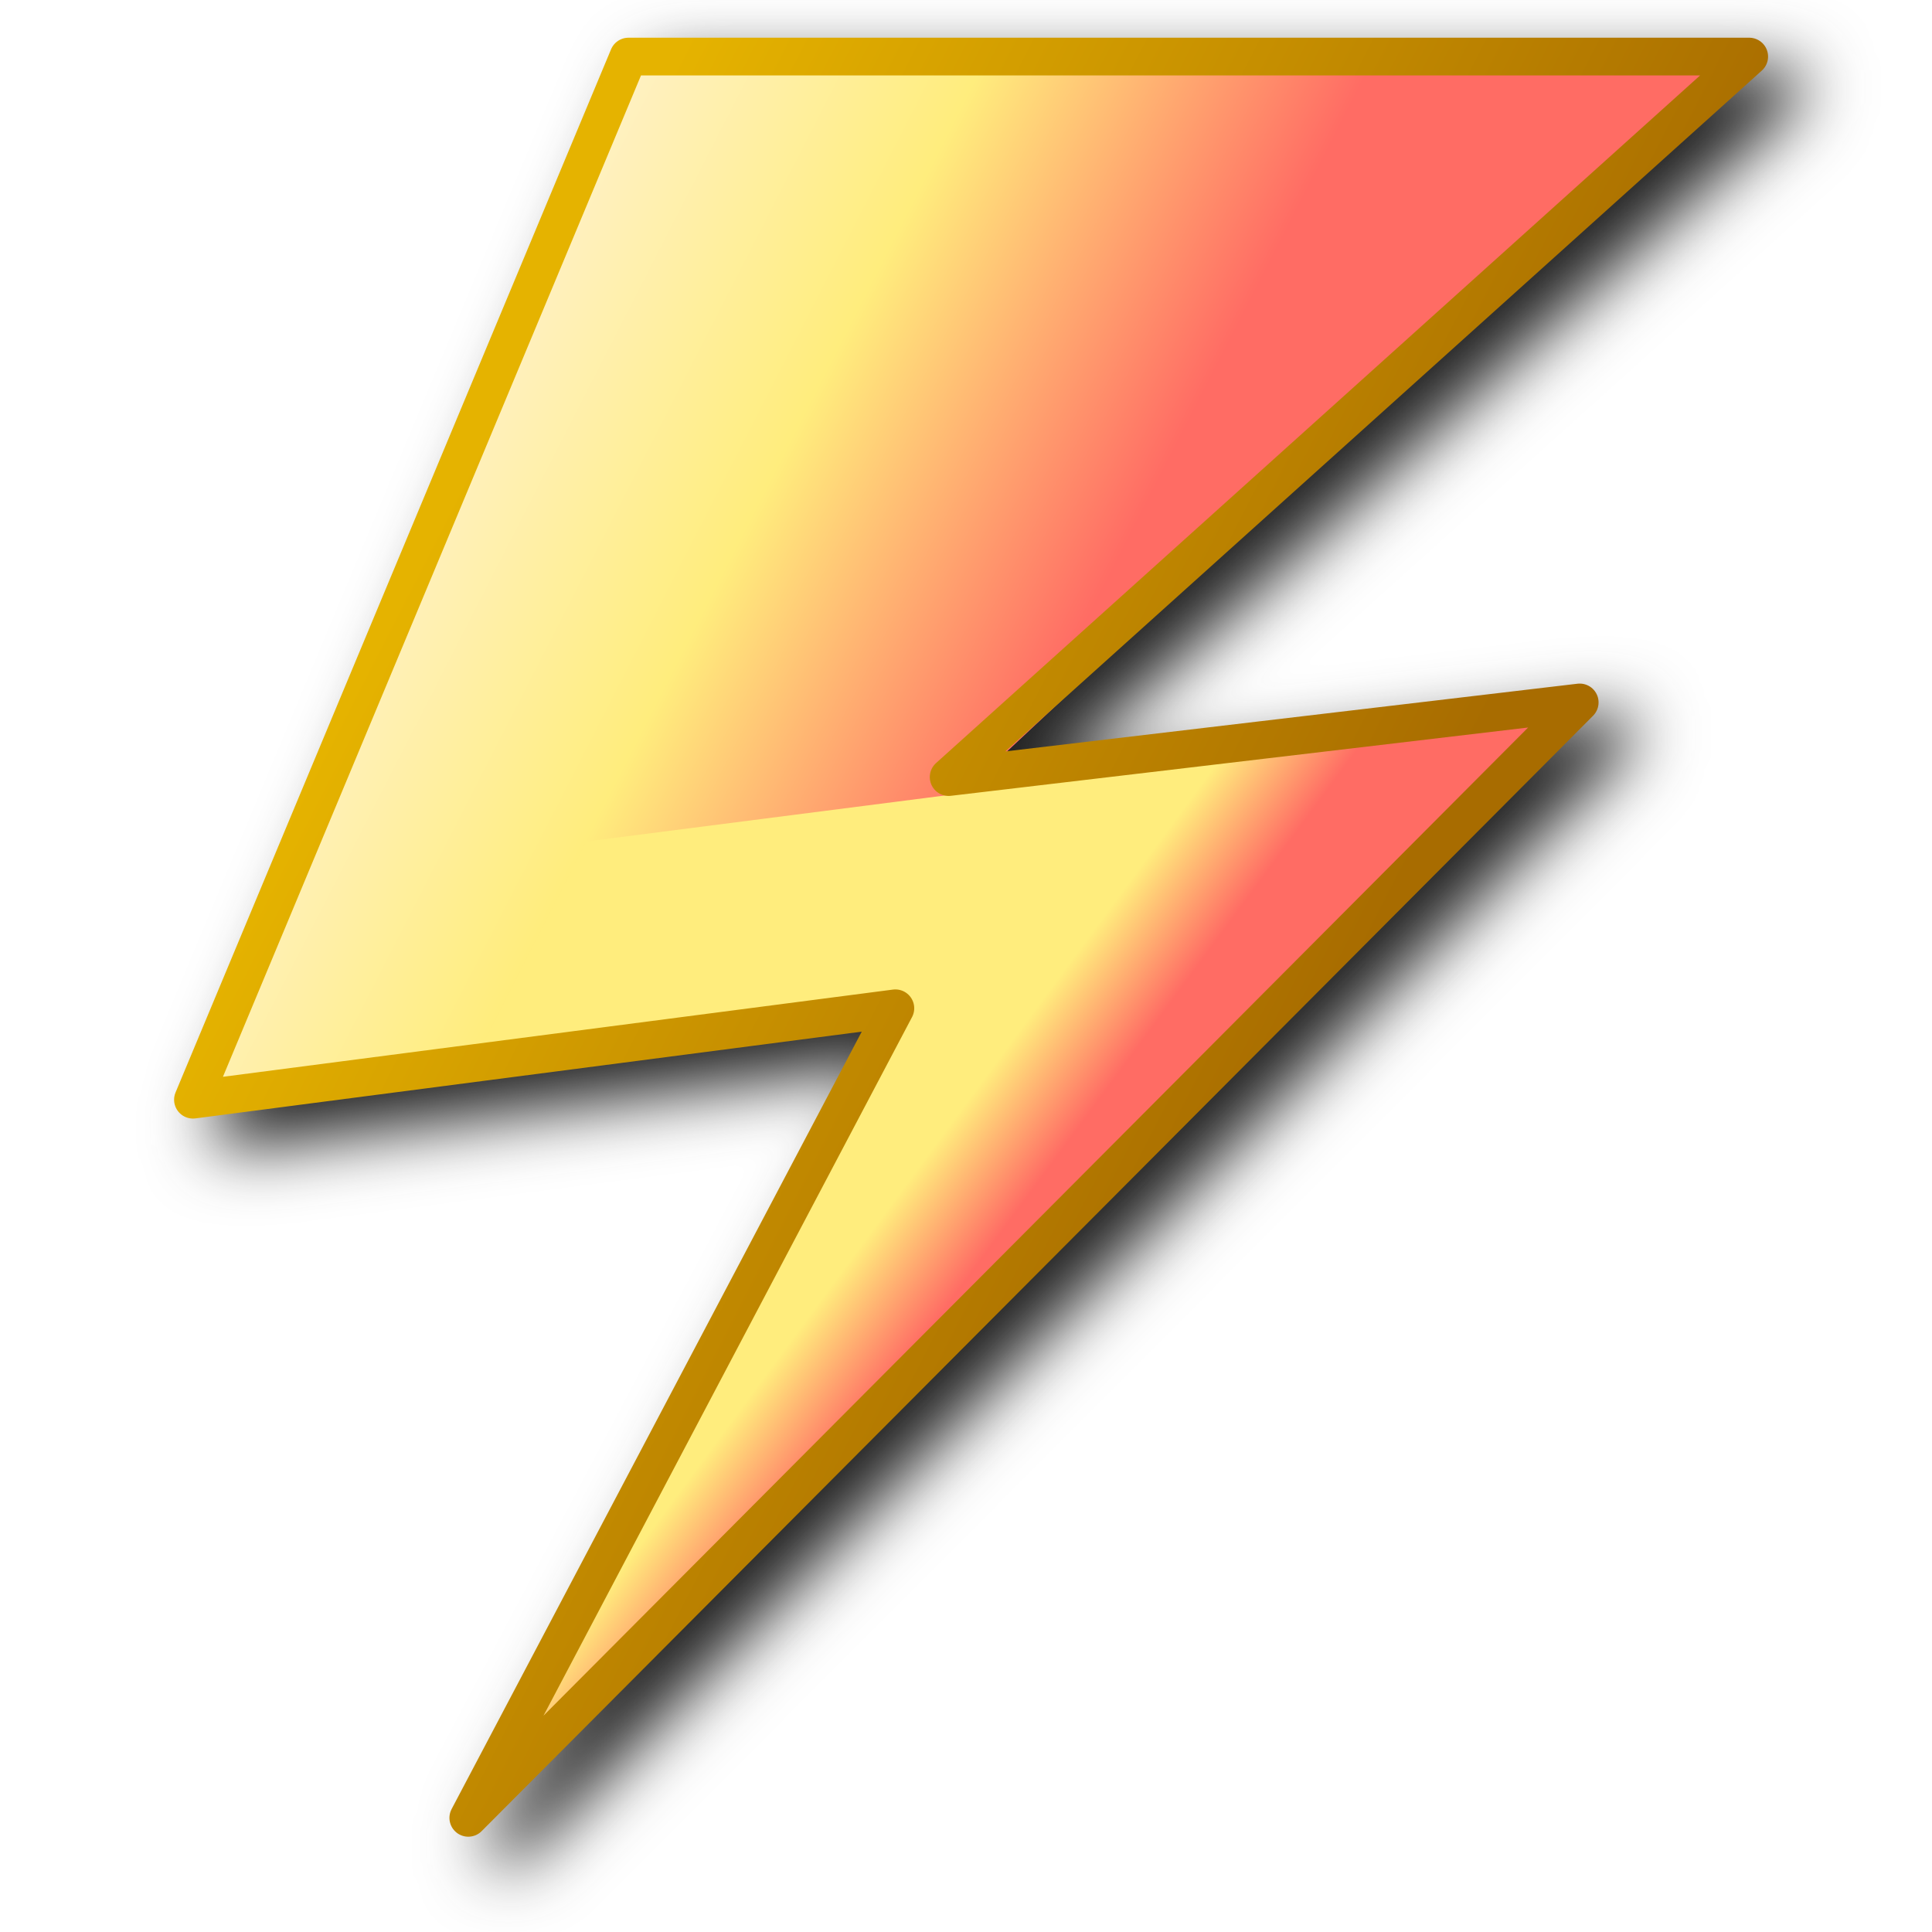
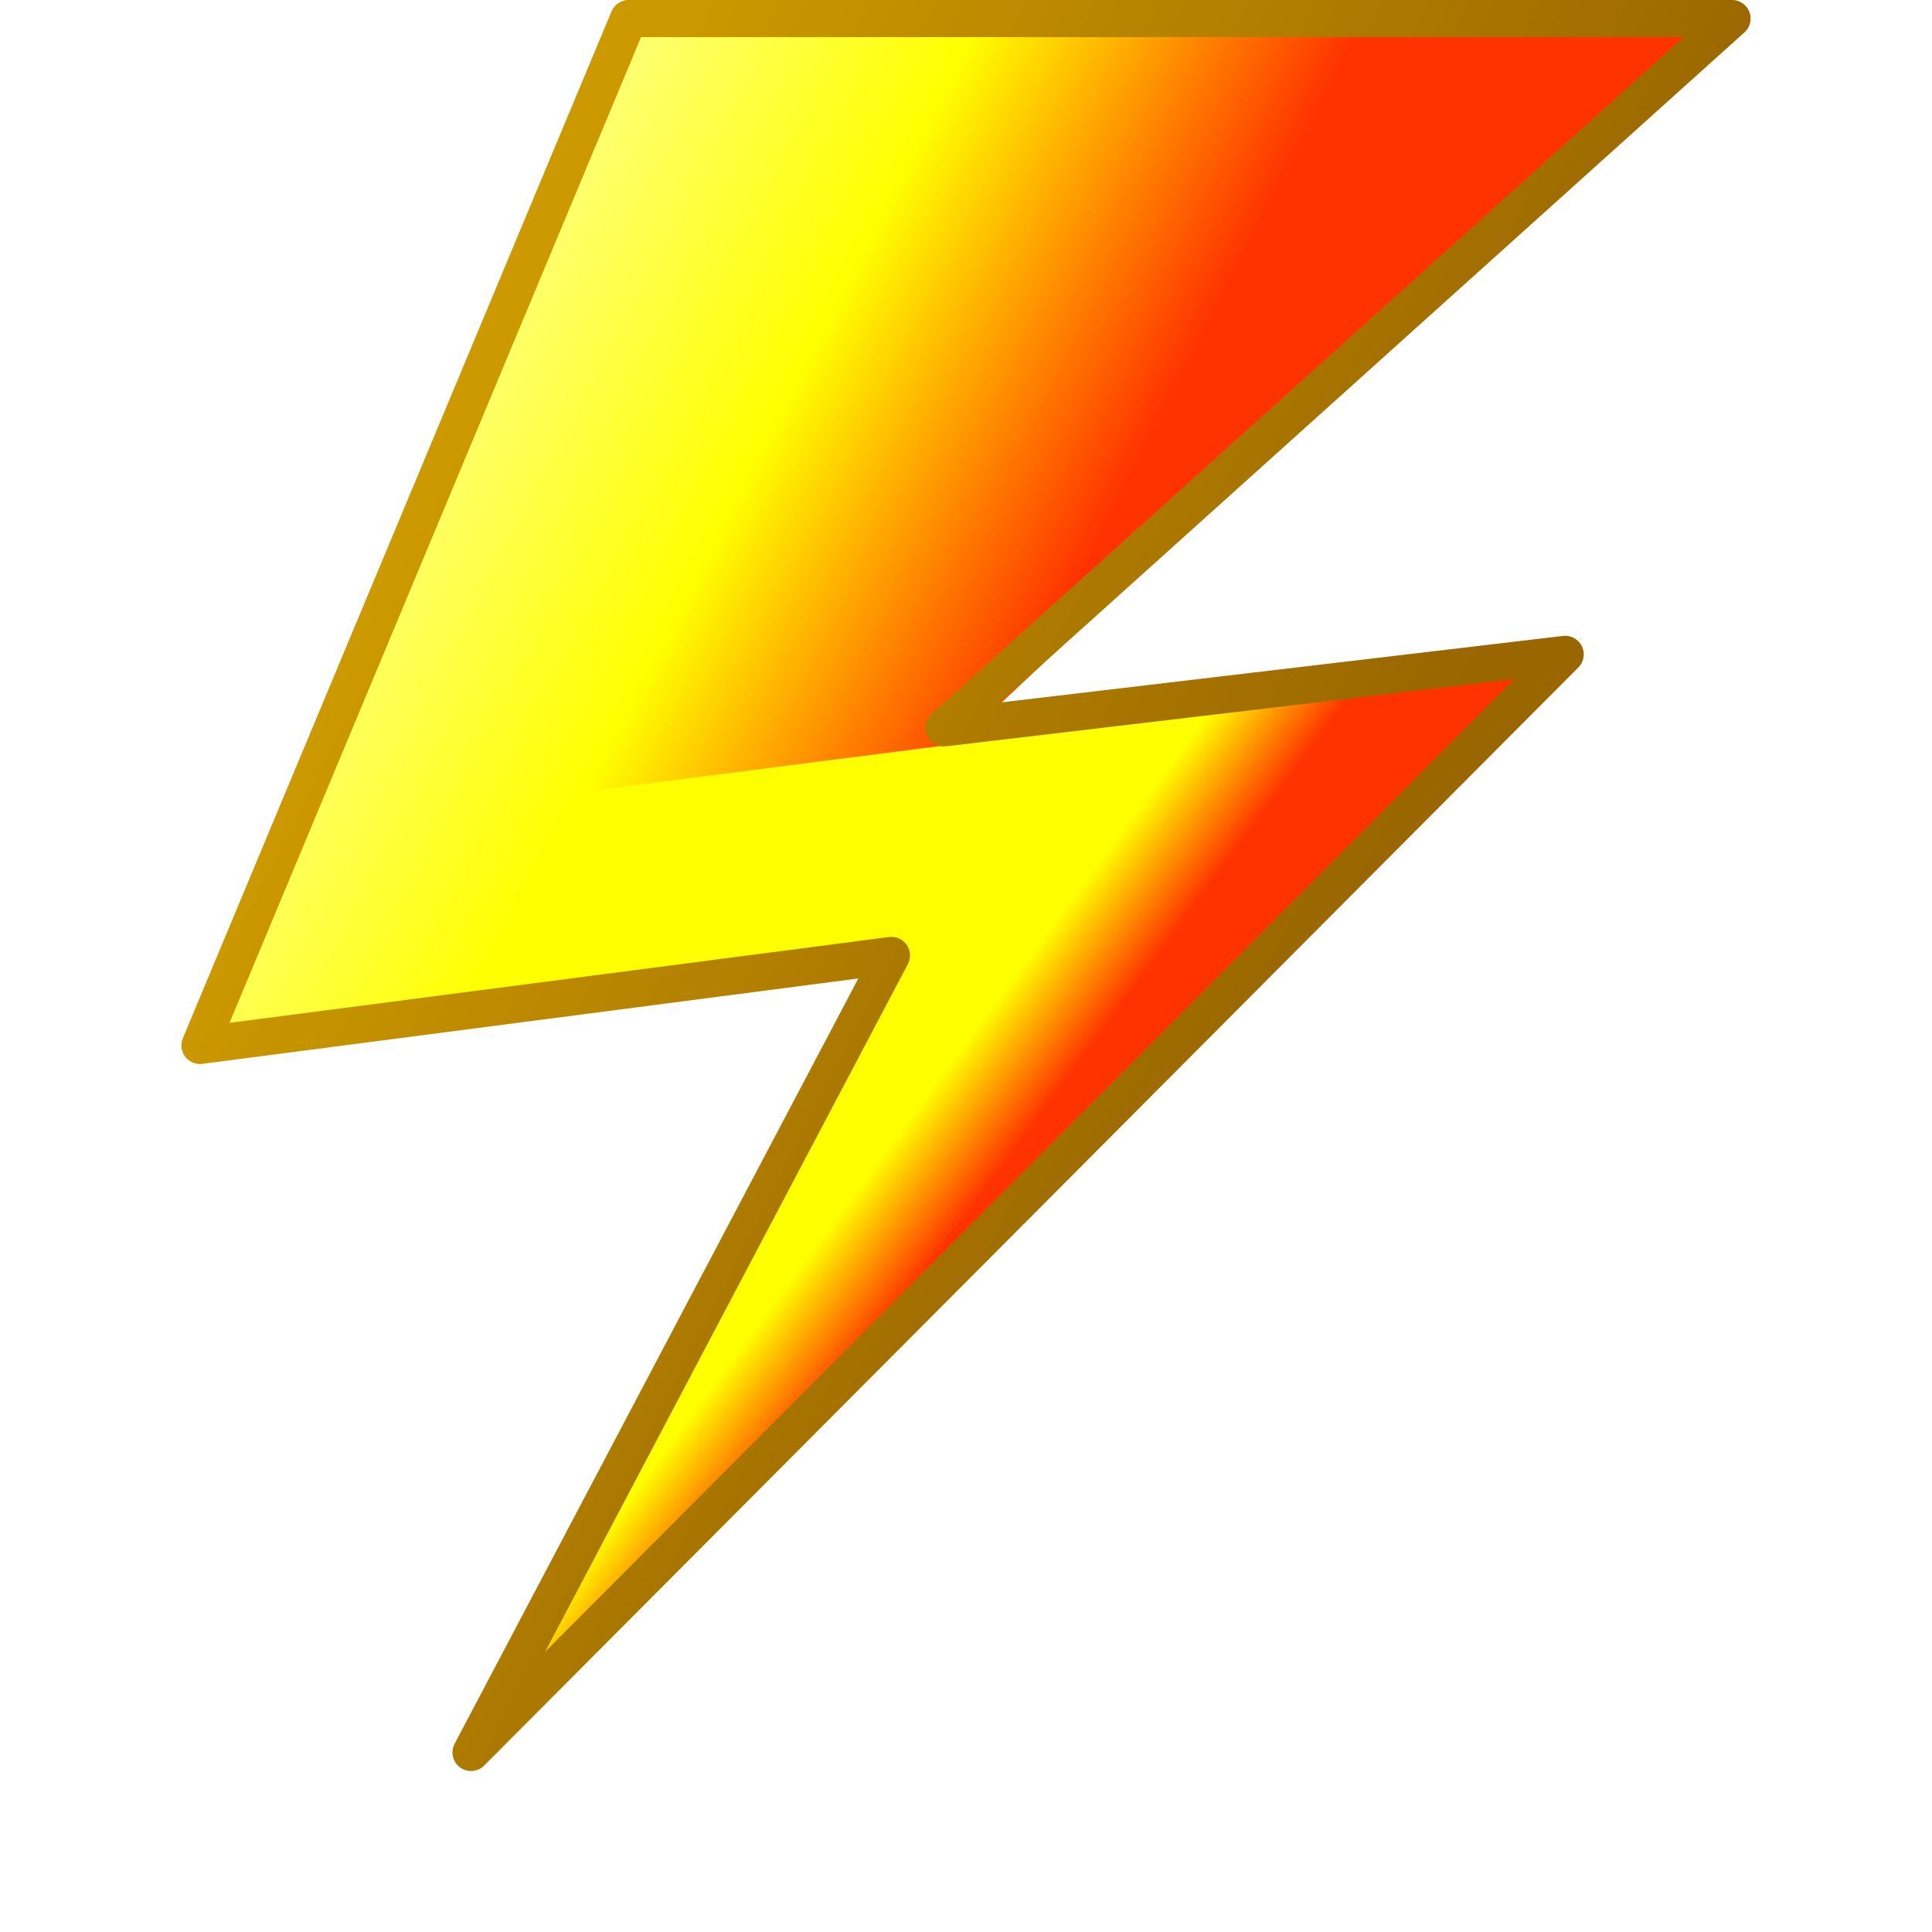
- <svg xmlns="http://www.w3.org/2000/svg" xmlns:xlink="http://www.w3.org/1999/xlink" width="256" height="256" viewBox="0 0 256 256" version="1.1" id="svg989">
+ <svg xmlns="http://www.w3.org/2000/svg" xmlns:xlink="http://www.w3.org/1999/xlink" width="48" height="48" viewBox="0 0 48 48" version="1.1" id="svg989">
  <defs id="defs983">
-     <linearGradient xlink:href="#linearGradient996" id="linearGradient988" gradientUnits="userSpaceOnUse" gradientTransform="matrix(12.4419,0,0,12.4419,-1068.823,-1009.556)" x1="90.467" y1="89.249" x2="91.578" y2="89.818" />
+     <linearGradient xlink:href="#linearGradient996" id="linearGradient988" gradientUnits="userSpaceOnUse" gradientTransform="matrix(80.18557,0,0,80.18557,-7203.929,-7110.513)" x1="90.467" y1="89.249" x2="91.578" y2="89.818" />
    <linearGradient id="linearGradient996">
-       <stop style="stop-color:#fff2d8;stop-opacity:1" offset="0" id="stop990" />
-       <stop id="stop992" offset="0.54" style="stop-color:#ffed7d;stop-opacity:1" />
-       <stop style="stop-color:#ff6c64;stop-opacity:1" offset="1" id="stop994" />
+       <stop style="stop-color:#ffff99;stop-opacity:1" offset="0" id="stop990" />
+       <stop id="stop992" offset="0.54" style="stop-color:#ffff00;stop-opacity:1" />
+       <stop style="stop-color:#ff3300;stop-opacity:1" offset="1" id="stop994" />
    </linearGradient>
-     <linearGradient gradientUnits="userSpaceOnUse" y2="90.924" x2="91.34" y1="90.82" x1="91.199" id="linearGradient909-3" xlink:href="#linearGradient978" gradientTransform="matrix(12.4419,0,0,12.4419,-1068.823,-1009.556)" />
+     <linearGradient gradientUnits="userSpaceOnUse" y2="90.924" x2="91.34" y1="90.82" x1="91.199" id="linearGradient909-3" xlink:href="#linearGradient978" gradientTransform="matrix(80.18557,0,0,80.18557,-7203.929,-7110.513)" />
    <linearGradient id="linearGradient978">
-       <stop id="stop966" offset="0" style="stop-color:#ffed7d;stop-opacity:1" />
-       <stop id="stop976" offset="1" style="stop-color:#ff6c64;stop-opacity:1" />
+       <stop id="stop966" offset="0" style="stop-color:#ffff00;stop-opacity:1" />
+       <stop id="stop976" offset="1" style="stop-color:#ff3300;stop-opacity:1" />
    </linearGradient>
-     <linearGradient gradientUnits="userSpaceOnUse" y2="90.205" x2="92.124" y1="89.431" x1="90.615" id="linearGradient901-2" xlink:href="#linearGradient964" gradientTransform="matrix(12.4419,0,0,12.4419,-1068.823,-1009.556)" />
+     <linearGradient gradientUnits="userSpaceOnUse" y2="90.205" x2="92.124" y1="89.431" x1="90.615" id="linearGradient901-2" xlink:href="#linearGradient964" gradientTransform="matrix(80.18557,0,0,80.18557,-7203.929,-7110.513)" />
    <linearGradient id="linearGradient964">
-       <stop id="stop960" offset="0" style="stop-color:#e5b300;stop-opacity:1" />
-       <stop id="stop962" offset="1" style="stop-color:#a86c00;stop-opacity:1" />
+       <stop id="stop960" offset="0" style="stop-color:#cc9900;stop-opacity:1" />
+       <stop id="stop962" offset="1" style="stop-color:#996600;stop-opacity:1" />
    </linearGradient>
-     <filter style="color-interpolation-filters:sRGB" id="filter1680" x="-0.051" width="1.102" y="-0.045" height="1.091">
-       <feGaussianBlur stdDeviation="1.19" id="feGaussianBlur1682" />
-     </filter>
  </defs>
  <g id="layer1">
-     <g id="g849" transform="matrix(3.777927,0,0,3.777927,0.7309733,4.994031)">
-       <path id="path1658" style="fill:#212121;fill-opacity:1;stroke:none;stroke-width:1.323;stroke-linecap:butt;stroke-linejoin:miter;stroke-miterlimit:4;stroke-dasharray:none;stroke-opacity:1;filter:url(#filter1680)" d="M 23.171,1.058 A 0.662,0.662 0 0 0 22.561,1.465 L 7.288,38.048 a 0.662,0.662 0 0 0 0.695,0.913 L 31.354,35.918 16.969,63.183 a 0.662,0.662 0 0 0 1.055,0.776 L 57.005,24.838 A 0.662,0.662 0 0 0 56.457,23.715 L 36.46,26.082 37.895,24.738 62.924,2.211 A 0.662,0.662 0 0 0 62.481,1.058 Z" />
-       <g id="g1003" transform="matrix(1.70591,0,0,1.70591,-83.72508,-161.2304)" style="stroke-width:0.775;stroke-miterlimit:4;stroke-dasharray:none">
-         <path id="path986" d="m 61.887,94.901 h 23.043 l -15.911,14.896 -2.163,4.76 -13.923,1.789 z" style="fill:url(#linearGradient988);fill-opacity:1;stroke:none;stroke-width:0.775;stroke-linecap:butt;stroke-linejoin:miter;stroke-miterlimit:4;stroke-dasharray:none;stroke-opacity:1" />
-         <path style="fill:url(#linearGradient909-3);fill-opacity:1;stroke:none;stroke-width:0.775;stroke-linecap:butt;stroke-linejoin:miter;stroke-miterlimit:4;stroke-dasharray:none;stroke-opacity:1" d="m 61.019,111.039 20.087,-2.577 -22.511,22.65 8.556,-16.596 -8.321,0.82 z" id="path893-2" />
-         <path id="path982" d="m 61.887,94.901 h 23.043 l -16.46,14.814 12.975,-1.535 -22.851,22.933 8.781,-16.645 -14.442,1.88 z" style="fill:none;fill-opacity:1;stroke:url(#linearGradient901-2);stroke-width:0.775;stroke-linecap:round;stroke-linejoin:round;stroke-miterlimit:4;stroke-dasharray:none;stroke-opacity:1" />
-       </g>
+     <g id="g1" transform="matrix(0.1845868,0,0,0.1845868,0.2479499,-0.9218304)">
+       <path id="path986" d="M 83.272,7.493 H 231.782 L 129.237,103.497 l -13.938,30.678 -89.728,11.531 z" style="fill:url(#linearGradient988);fill-opacity:1;stroke:none;stroke-width:4.998;stroke-linecap:butt;stroke-linejoin:miter;stroke-miterlimit:4;stroke-dasharray:none;stroke-opacity:1" />
+       <path style="fill:url(#linearGradient909-3);fill-opacity:1;stroke:none;stroke-width:4.998;stroke-linecap:butt;stroke-linejoin:miter;stroke-miterlimit:4;stroke-dasharray:none;stroke-opacity:1" d="M 77.676,111.503 207.134,94.892 62.056,240.867 117.198,133.91 63.569,139.192 Z" id="path893-2" />
+       <path id="path982" d="M 83.272,7.493 H 231.782 L 125.703,102.964 209.323,93.07 62.056,240.866 118.645,133.591 25.572,145.705 Z" style="fill:none;fill-opacity:1;stroke:url(#linearGradient901-2);stroke-width:5;stroke-linecap:round;stroke-linejoin:round;stroke-miterlimit:4;stroke-dasharray:none;stroke-opacity:1" />
    </g>
  </g>
</svg>
